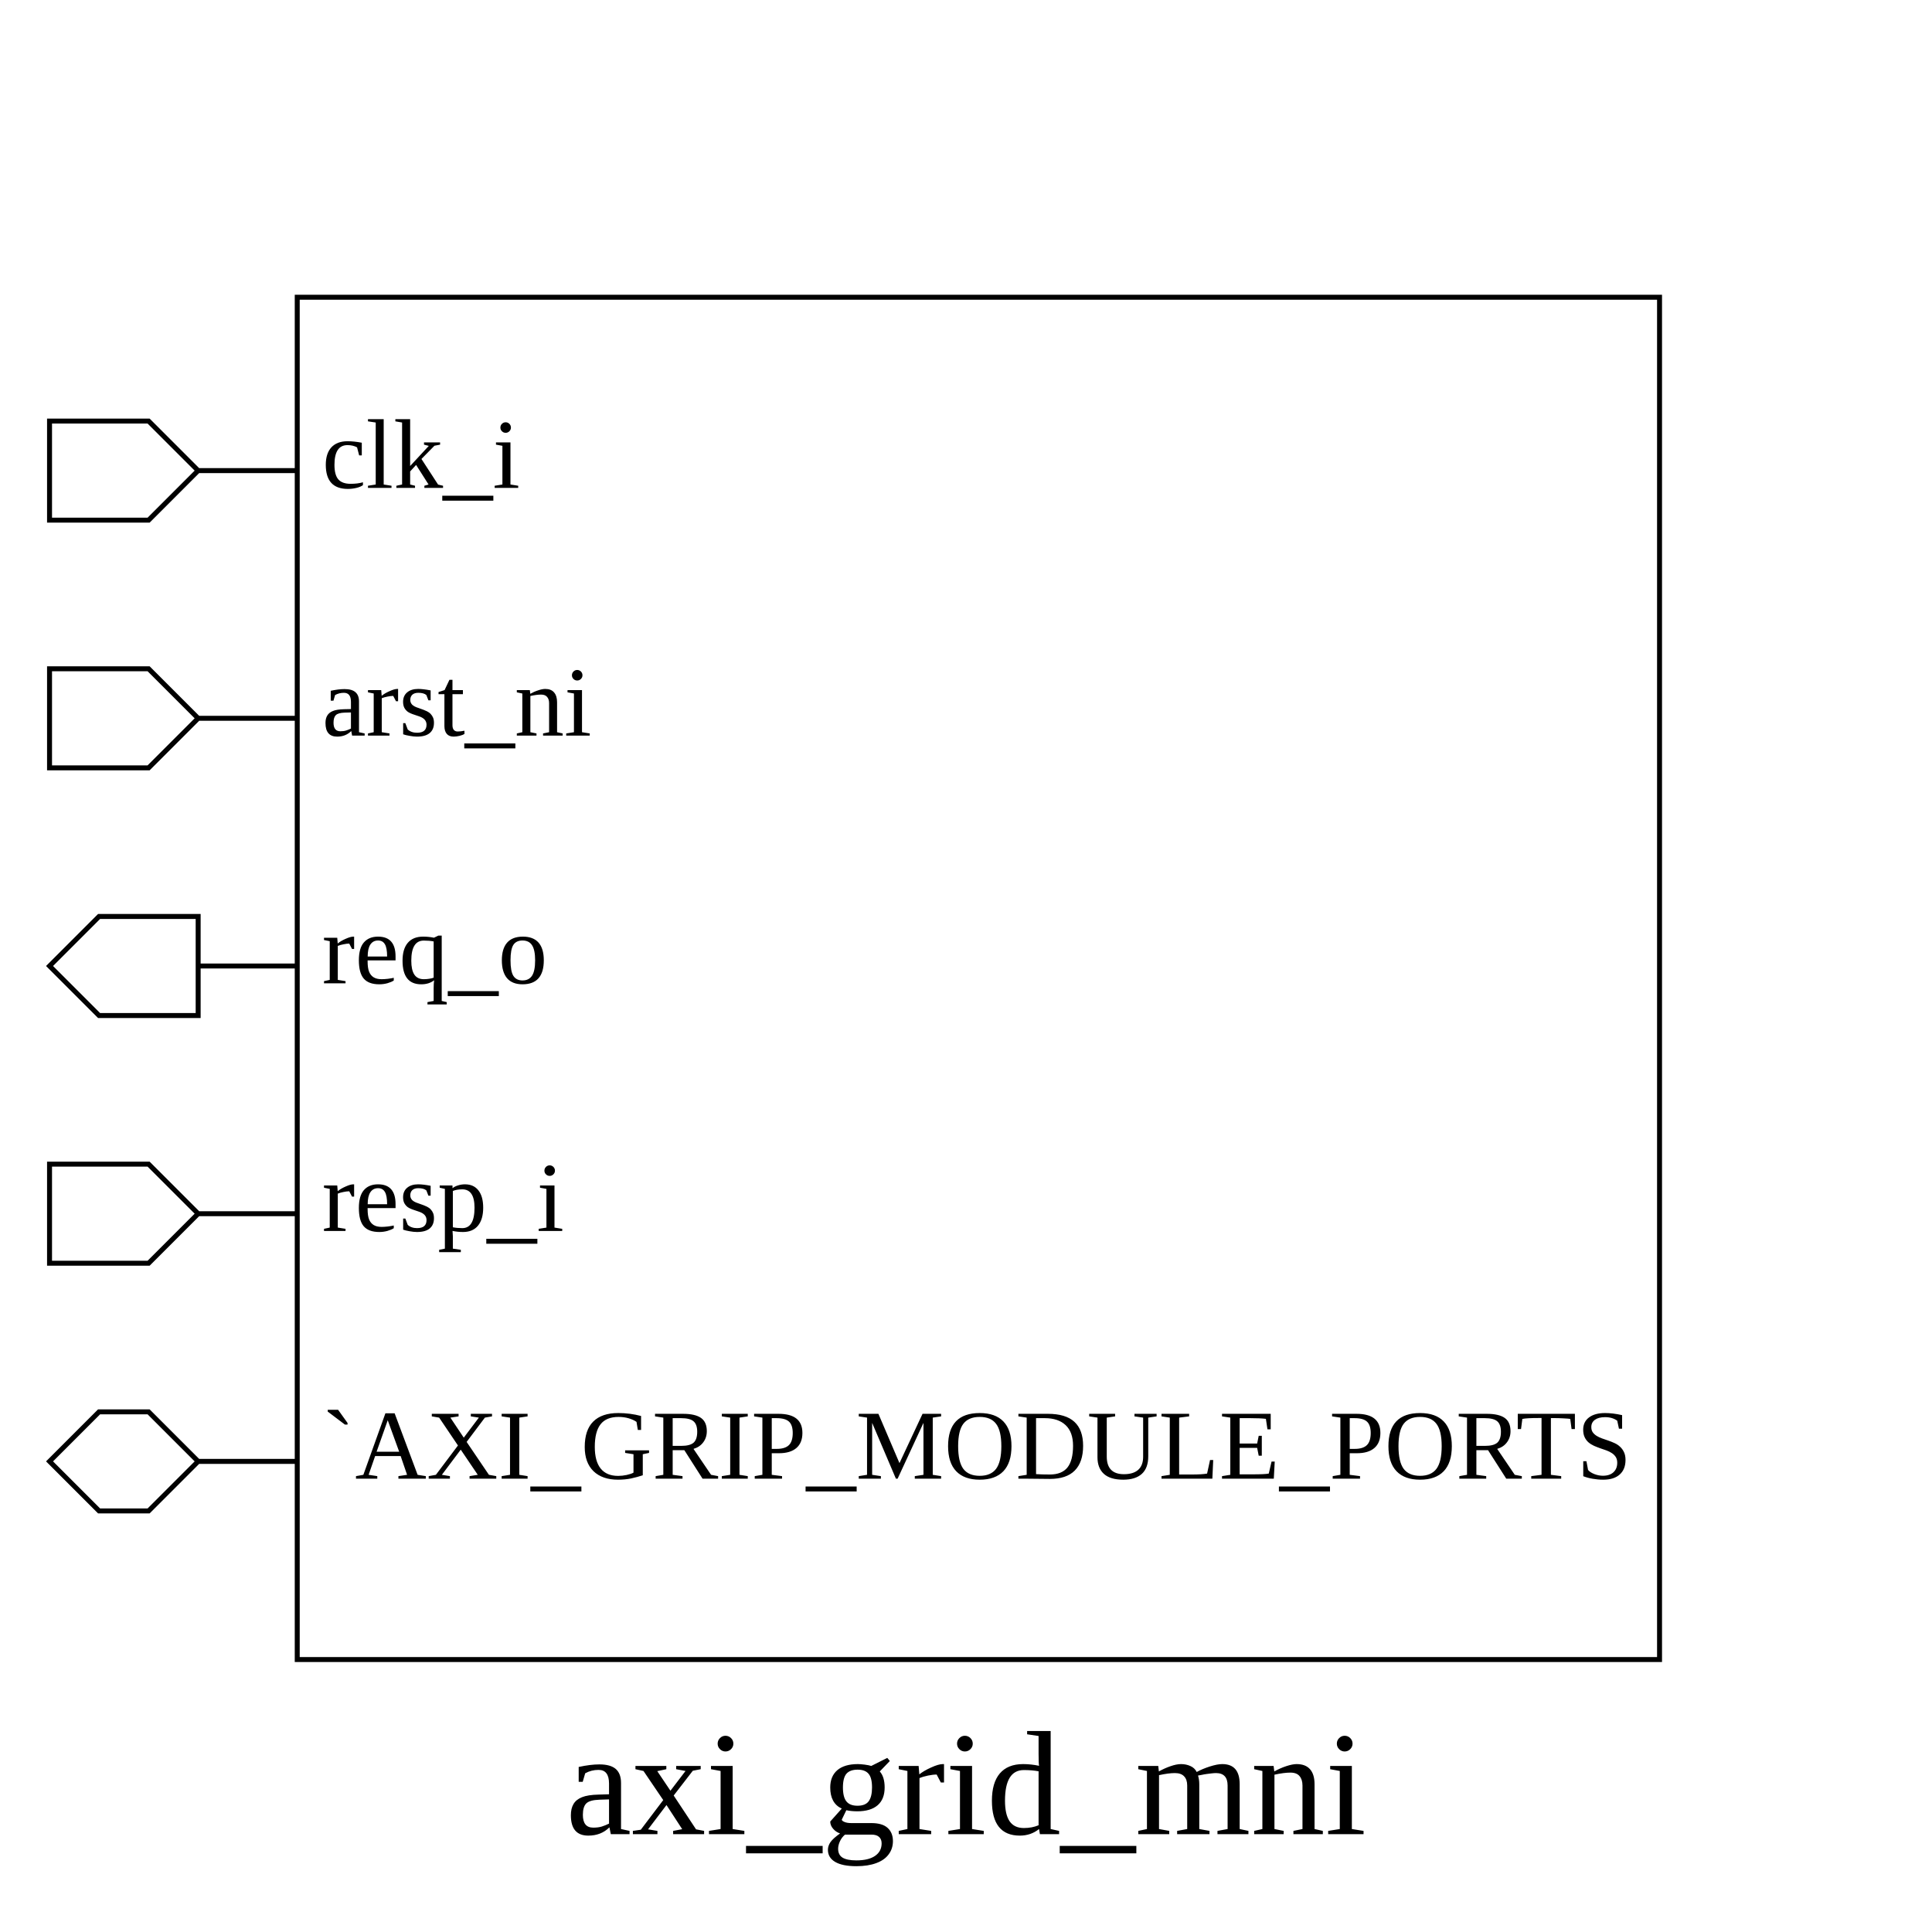
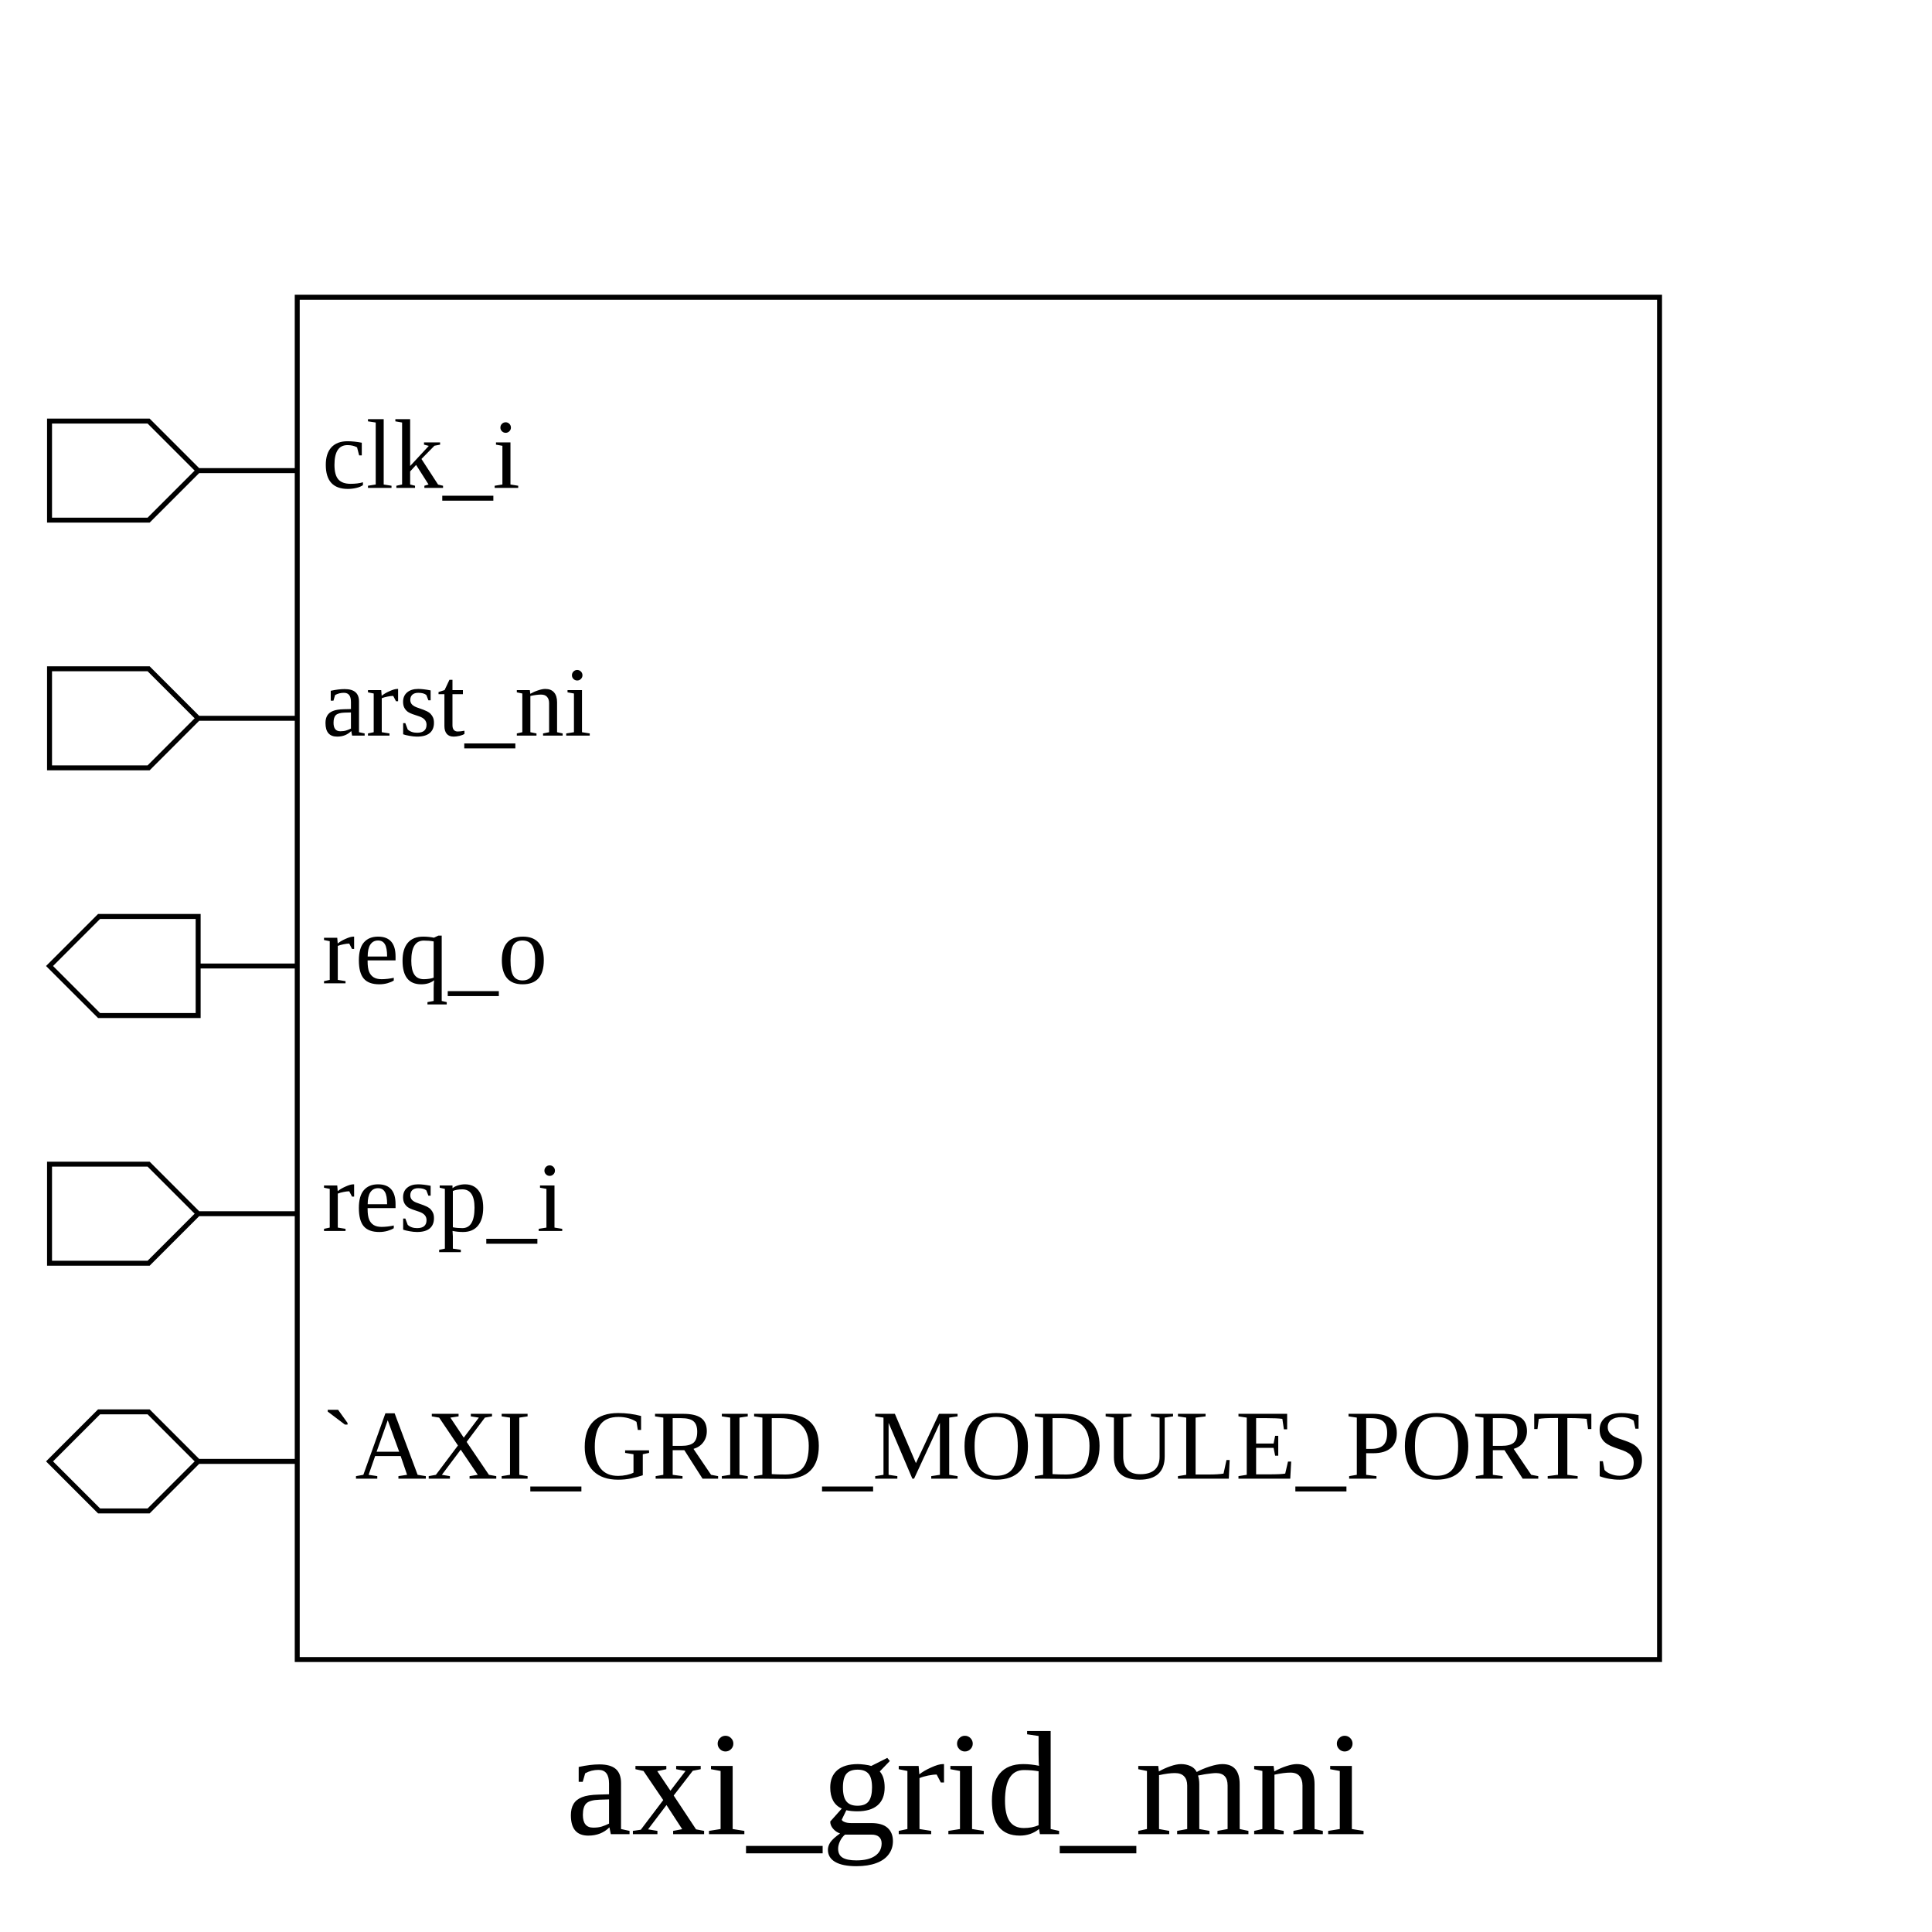
<svg xmlns="http://www.w3.org/2000/svg" height="390" width="390">
  <rect width="100%" height="100%" x="0" y="0" style="fill:white;stroke:white;stroke-width:0" />
  <g style="fill:white;stroke:black;stroke-width:1">
    <rect width="275" height="275" x="60" y="60" />
    <polygon points="10,95 10,85 30,85 40,95 60,95 40,95 30,105 10,105 10,95" />
    <text x="65" y="85" dominant-baseline="hanging" text-anchor="start" font-size="20" style="fill:black;stroke:black;stroke-width:0">clk_i</text>
    <polygon points="10,145 10,135 30,135 40,145 60,145 40,145 30,155 10,155 10,145" />
    <text x="65" y="135" dominant-baseline="hanging" text-anchor="start" font-size="20" style="fill:black;stroke:black;stroke-width:0">arst_ni</text>
    <polygon points="10,195 20,185 40,185 40,195 60,195 40,195 40,205 20,205 10,195" />
    <text x="65" y="185" dominant-baseline="hanging" text-anchor="start" font-size="20" style="fill:black;stroke:black;stroke-width:0">req_o</text>
    <polygon points="10,245 10,235 30,235 40,245 60,245 40,245 30,255 10,255 10,245" />
    <text x="65" y="235" dominant-baseline="hanging" text-anchor="start" font-size="20" style="fill:black;stroke:black;stroke-width:0">resp_i</text>
    <polygon points="10,295 20,285 30,285 40,295 60,295 40,295 30,305 20,305 10,295" />
-     <text x="65" y="285" dominant-baseline="hanging" text-anchor="start" font-size="20" style="fill:black;stroke:black;stroke-width:0">`AXI_GRIP_MODULE_PORTS</text>
+     <text x="65" y="285" dominant-baseline="hanging" text-anchor="start" font-size="20" style="fill:black;stroke:black;stroke-width:0">`AXI_GRID_MODULE_PORTS</text>
    <text x="195" y="350" dominant-baseline="hanging" text-anchor="middle" font-size="30" style="fill:black;stroke:black;stroke-width:0">axi_grid_mni</text>
  </g>
</svg>
